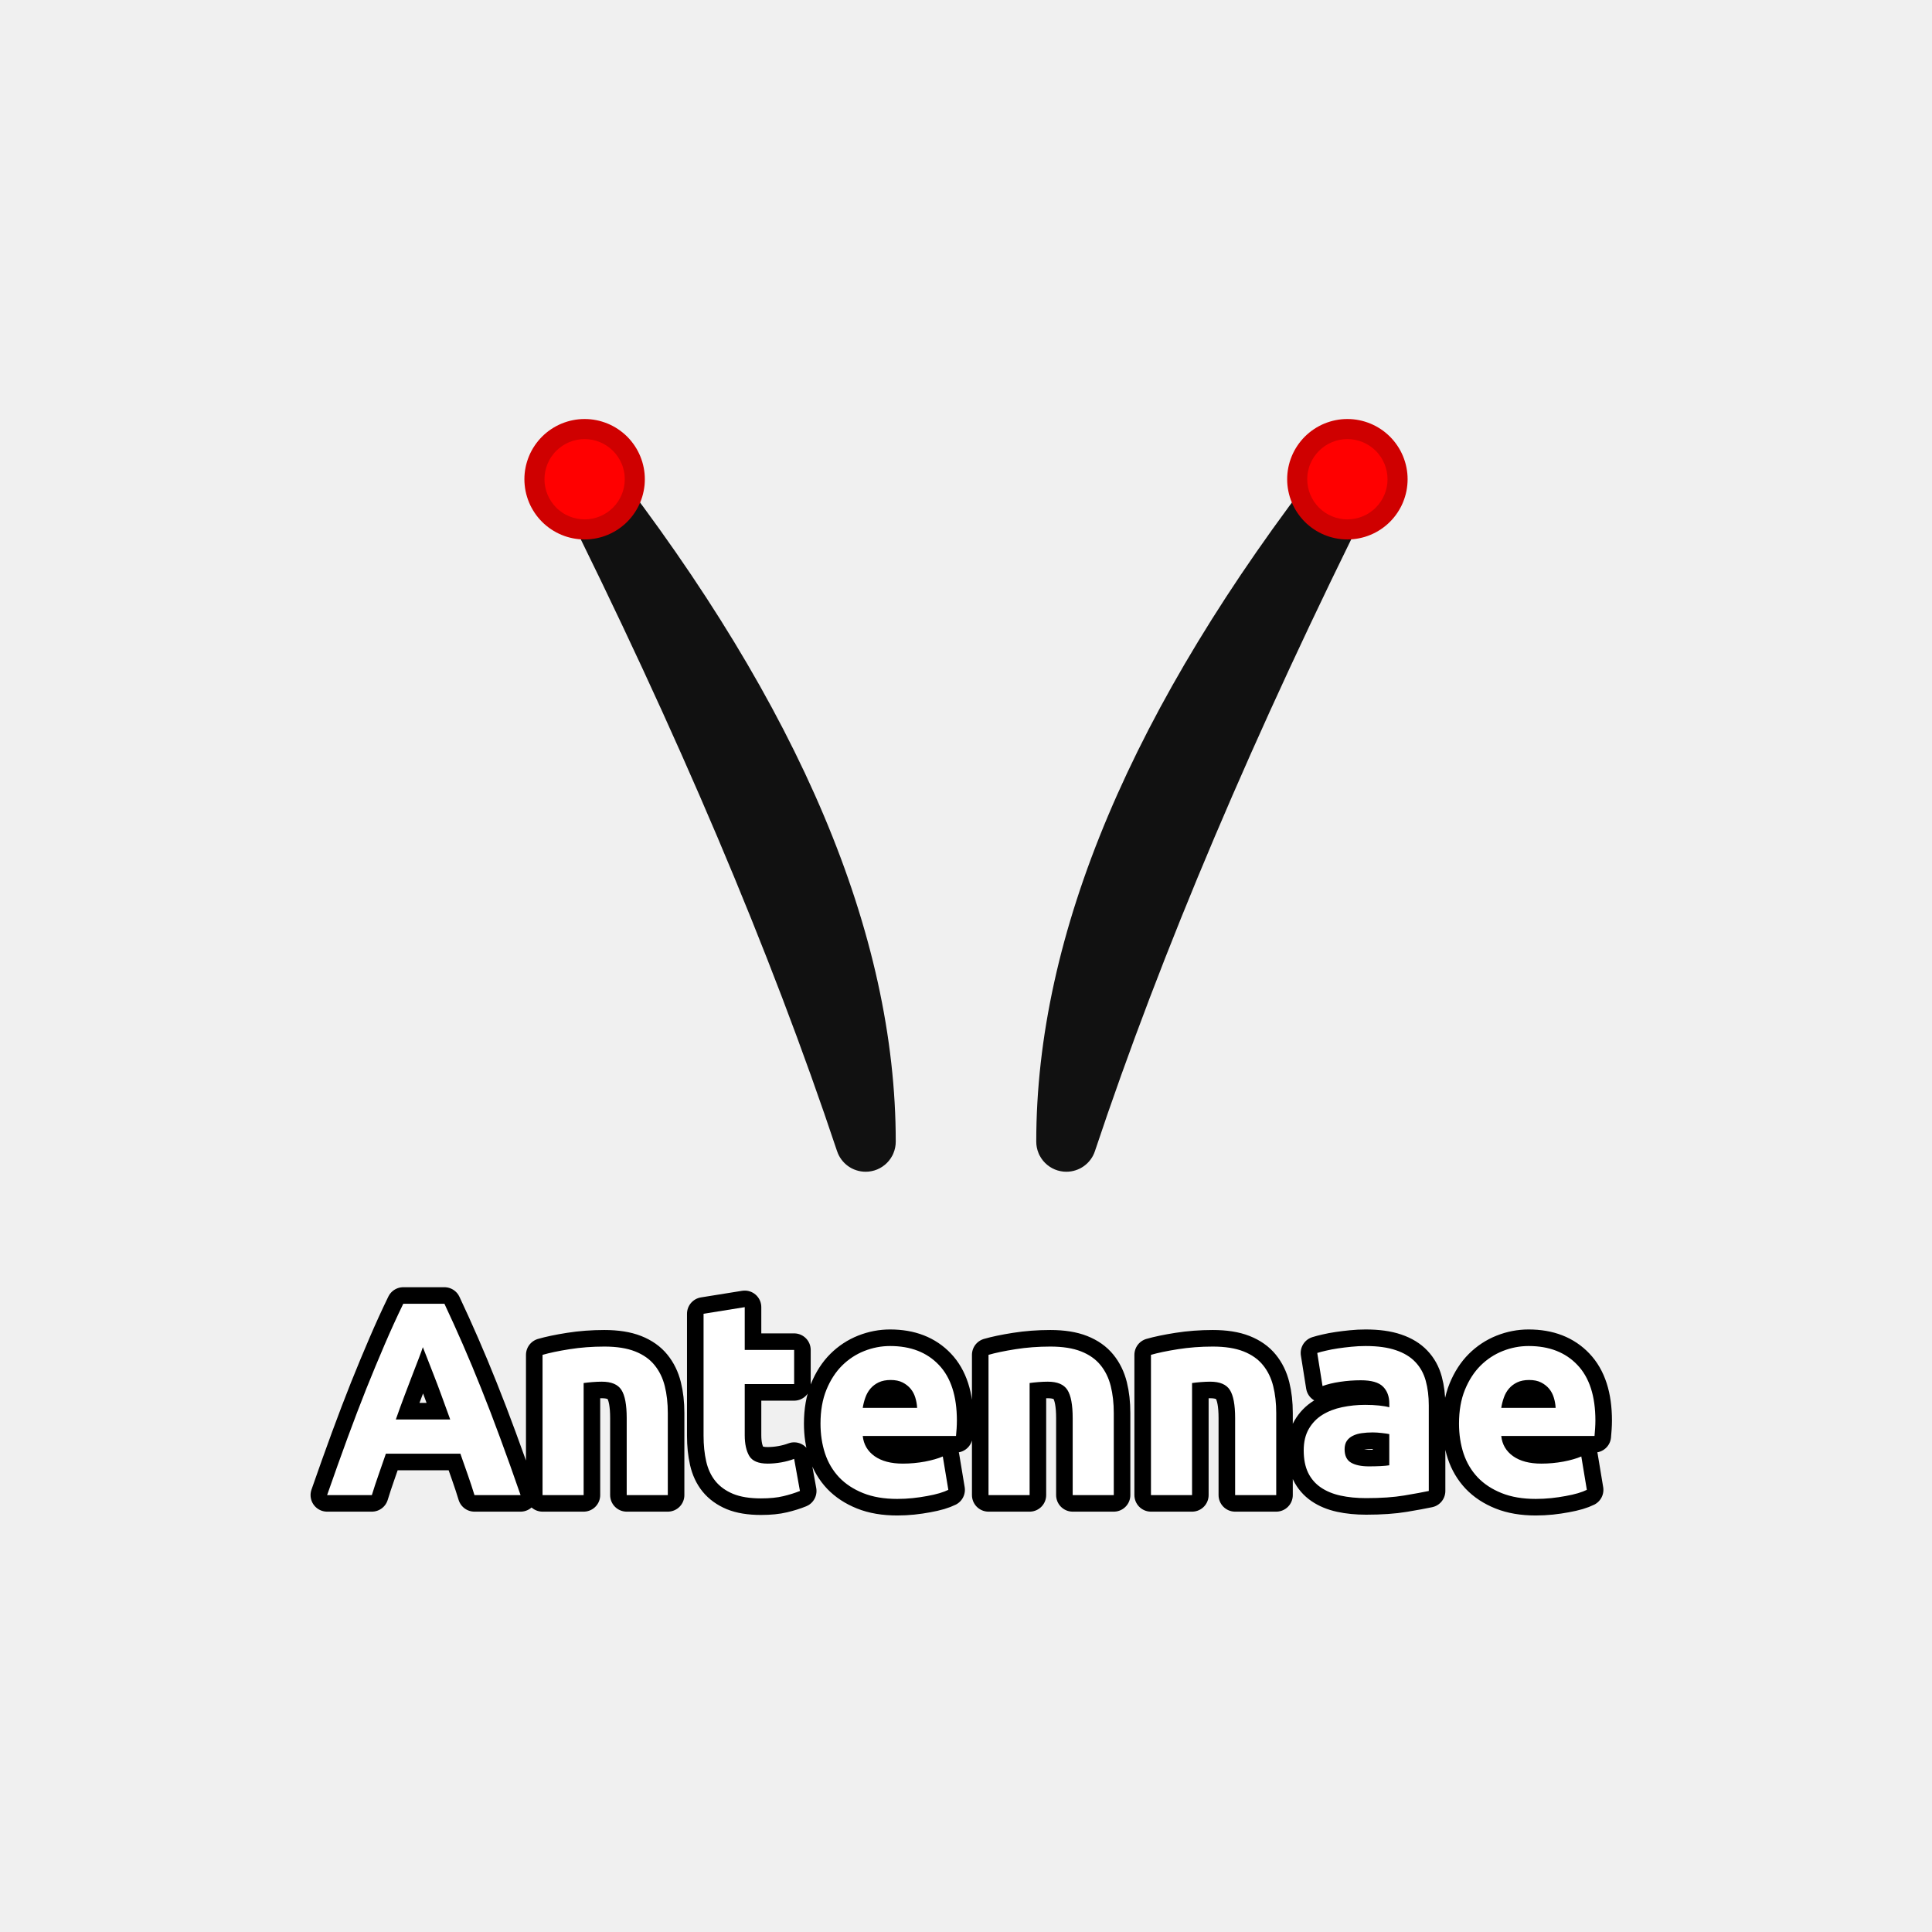
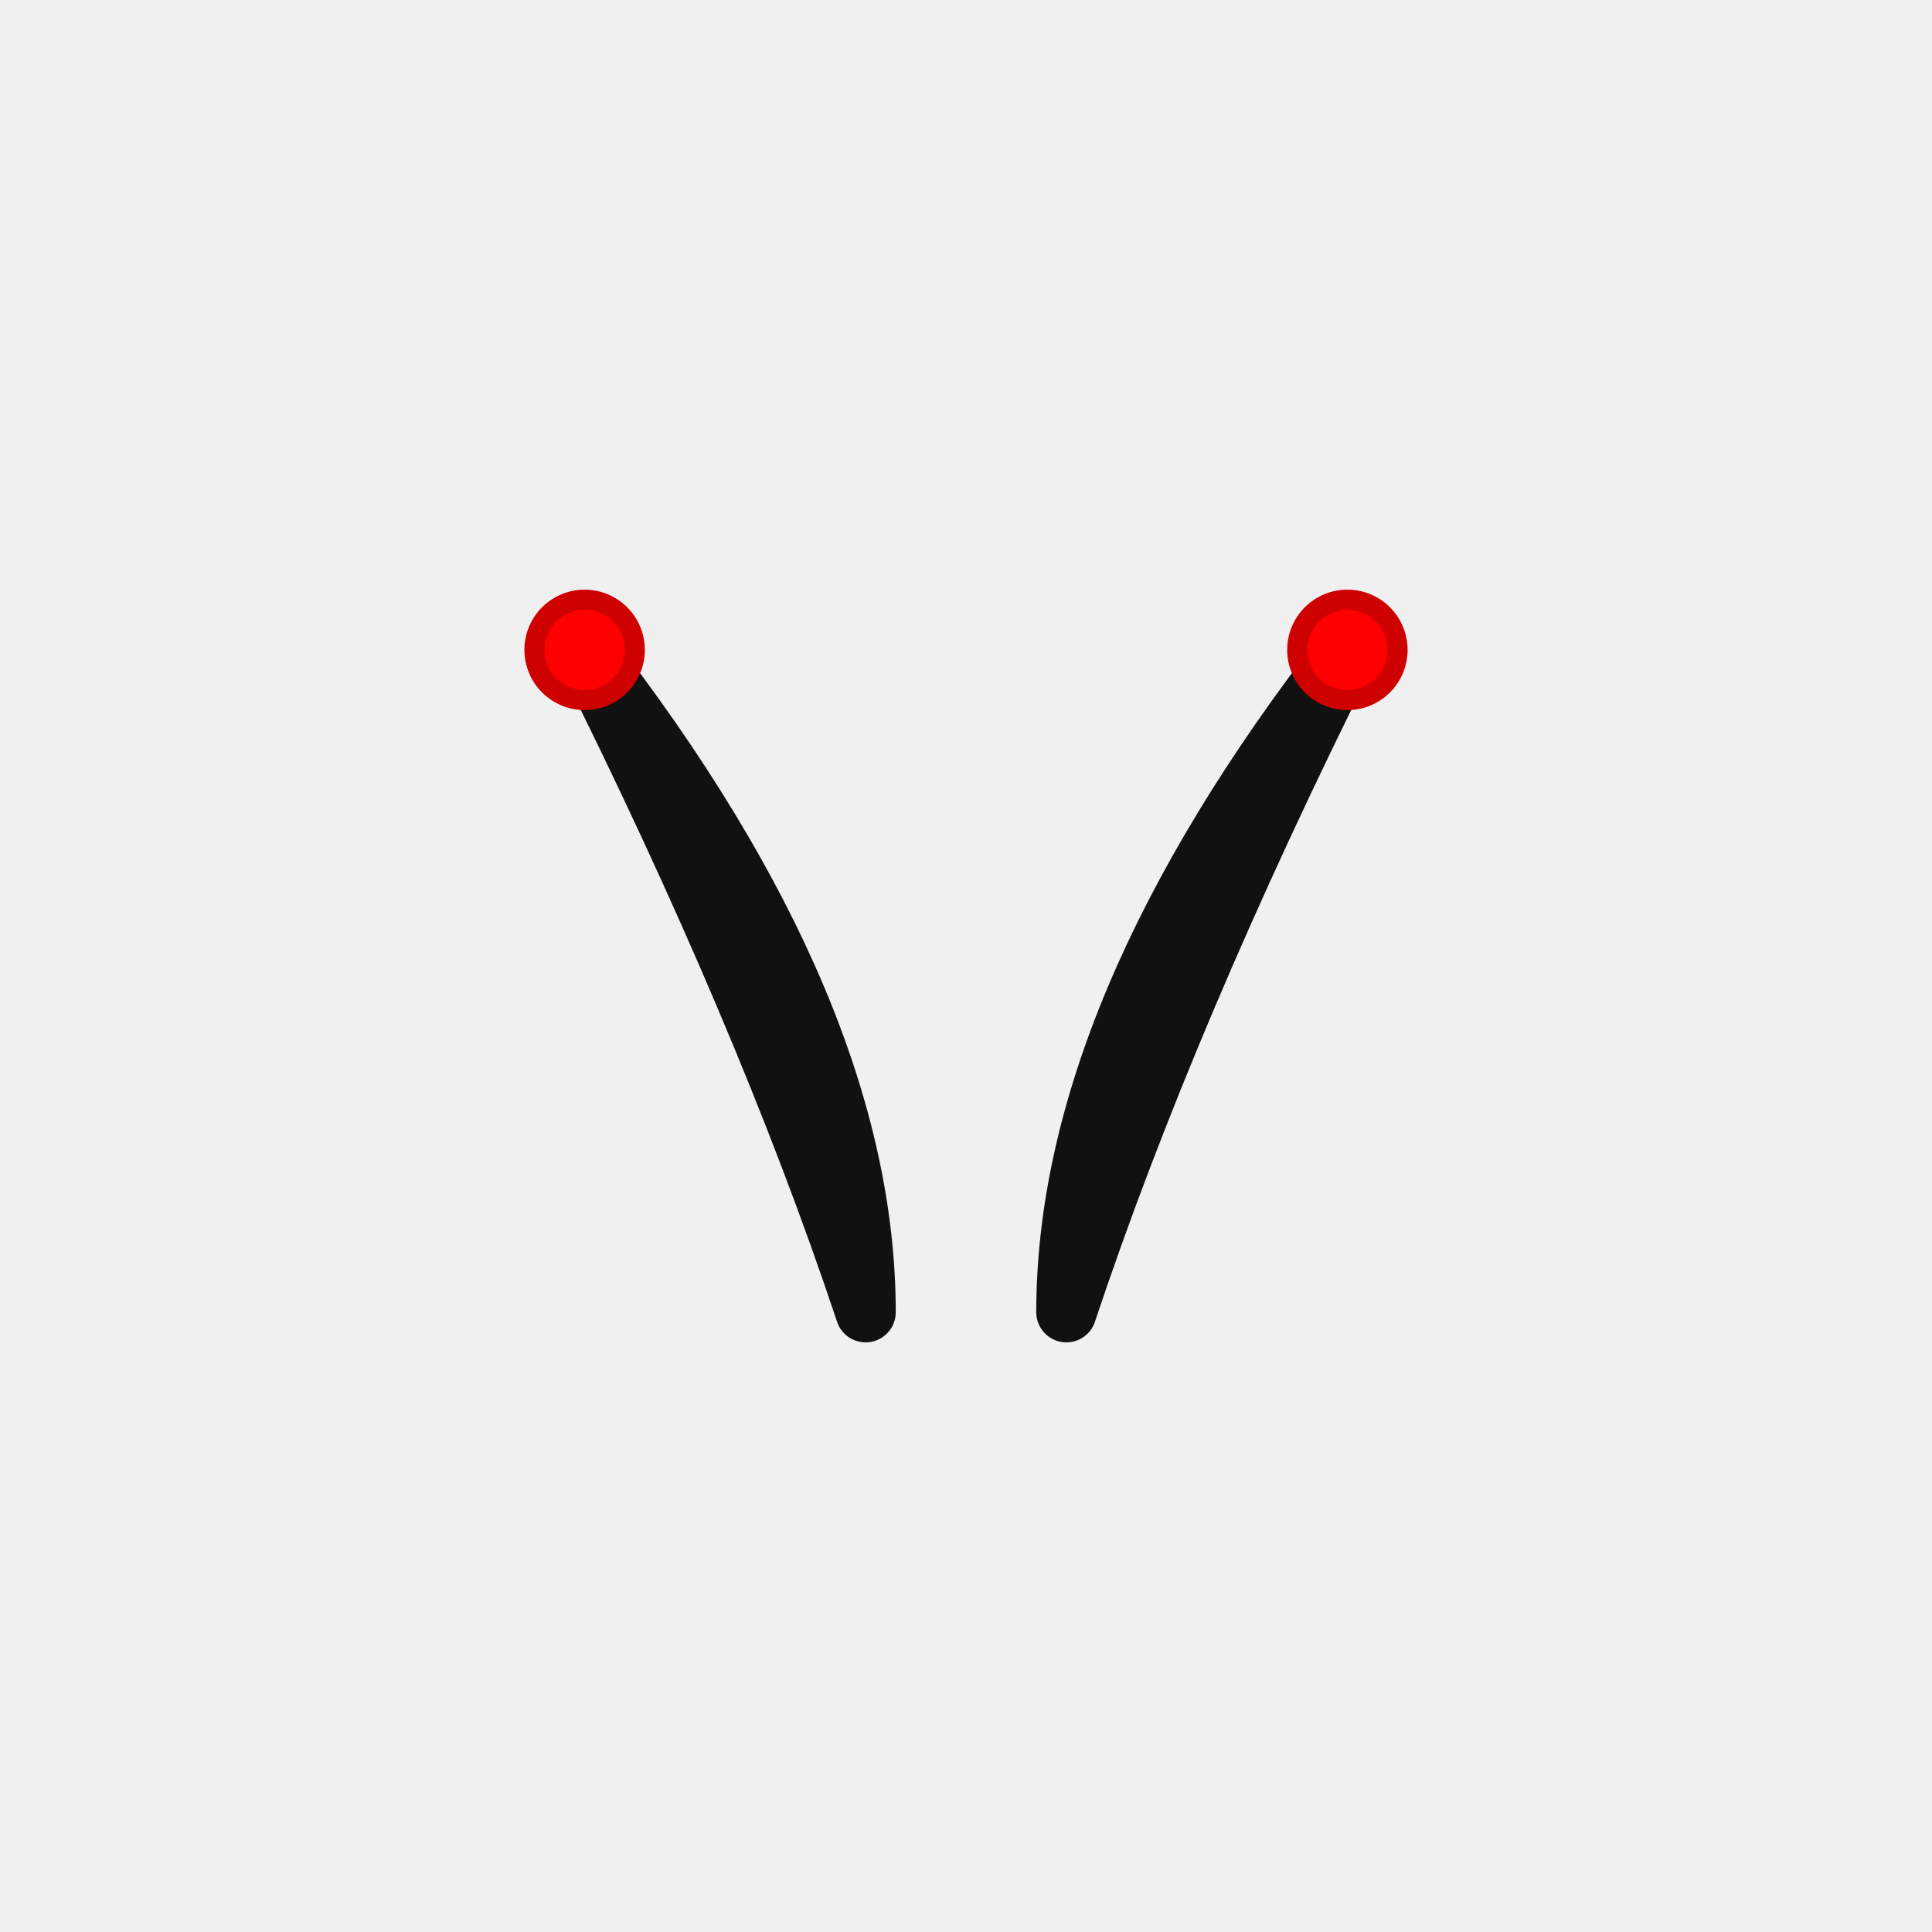
<svg xmlns="http://www.w3.org/2000/svg" viewBox="0 0 110 110">
-   <path fill="#111" fill-rule="evenodd" d="M47.66 65.542q.042.127.103.246.062.12.142.228t.174.202q.096.094.204.173.11.078.229.139.12.06.247.101.128.042.26.062.133.021.267.021.084 0 .168-.008t.166-.025.163-.04.159-.057.152-.072.144-.087.135-.1.125-.113.113-.124.1-.136.087-.144.071-.152q.033-.078.057-.158.025-.081.041-.164.016-.082.025-.166Q51 65.084 51 65q0-17.731-16.361-38.767-.09-.116-.2-.215-.109-.1-.233-.179-.125-.08-.261-.136t-.28-.09q-.144-.032-.291-.04-.148-.007-.294.01-.147.018-.288.06-.141.043-.273.11-.075.037-.147.082-.07.045-.137.096t-.128.11q-.061.058-.116.121-.056.064-.104.133-.049.068-.09.142-.042.073-.077.15t-.06.157-.046.162-.03.165-.012.168.004.168.02.167.036.164.053.16.067.154q10.232 20.463 15.907 37.49" />
-   <path fill="#cf0000" d="M33.286 23.857q-.169 0-.336.016-.168.017-.333.05t-.327.082q-.16.049-.316.113-.156.065-.305.144-.148.08-.288.173t-.27.2-.25.226q-.119.12-.226.25-.106.13-.2.27t-.173.288q-.08.149-.144.305-.064.155-.113.316-.05.162-.082.327-.033.165-.05.333-.016.167-.016.336 0 .168.017.336.016.167.049.333.033.165.082.326t.113.317.144.304.173.288.2.27.226.25q.12.12.25.226t.27.2.288.173q.149.08.305.144.155.065.316.114.162.048.327.081t.333.05q.167.016.336.016.168 0 .336-.016.167-.017.333-.05.165-.033.326-.081.161-.05.317-.114.155-.064.304-.144.148-.079.288-.173t.27-.2.25-.226.226-.25.2-.27.173-.288.144-.304.114-.317q.048-.161.081-.326.033-.166.05-.333.016-.168.016-.336 0-.169-.016-.336-.017-.168-.05-.333t-.081-.327q-.05-.16-.114-.316t-.144-.305q-.079-.148-.173-.288t-.2-.27-.226-.25-.25-.226-.27-.2-.288-.173q-.149-.08-.304-.144-.156-.064-.317-.113-.161-.05-.326-.082-.166-.033-.333-.05-.168-.016-.336-.016" />
-   <path fill="red" d="M33.286 25q-.113 0-.224.01-.112.012-.222.034t-.218.054-.211.076q-.104.043-.203.096t-.192.115-.18.134-.167.15-.15.167-.134.18-.115.192q-.053.1-.096.203t-.076.211-.054.218-.033.222q-.011.111-.011.224 0 .112.01.224.012.111.034.222.022.11.054.217.033.108.076.211.043.104.096.203t.115.192.134.18.15.167.167.15.18.134.192.115q.1.053.203.096t.211.076.218.054.222.033q.111.011.224.011.112 0 .224-.01.111-.012.222-.034.11-.021.217-.054.108-.033.211-.076.104-.043.203-.096t.192-.115.18-.134q.087-.07.167-.15t.15-.166q.072-.087.134-.18.063-.094.115-.193t.096-.203.076-.21q.033-.108.054-.218.022-.11.033-.222t.011-.224-.01-.224-.034-.222-.054-.218-.076-.211-.096-.203q-.052-.099-.115-.192-.062-.094-.133-.18-.072-.087-.151-.167-.08-.079-.166-.15-.087-.072-.18-.134-.094-.062-.193-.115t-.203-.096q-.103-.043-.21-.076-.108-.032-.218-.054t-.222-.033-.224-.011" />
-   <path fill="#111" fill-rule="evenodd" d="M62.34 65.542q-.042.127-.103.246-.062.12-.142.228t-.174.202q-.096.094-.204.173-.11.078-.229.139-.12.06-.247.101-.128.042-.26.062-.133.021-.267.021-.084 0-.168-.008t-.166-.025-.163-.04-.159-.057-.152-.072-.144-.087-.135-.1-.125-.113-.113-.124-.1-.136-.087-.144-.071-.152q-.033-.078-.057-.158-.025-.081-.041-.164-.016-.082-.025-.166Q59 65.084 59 65q0-17.731 16.361-38.767.09-.116.2-.215.109-.1.233-.179.125-.08.261-.136t.28-.09q.144-.032.291-.04.148-.007.294.01.147.018.288.06.141.043.273.11.075.037.147.082.07.045.137.096t.128.11q.061.058.116.121.056.064.104.133.049.068.09.142.042.073.077.15t.06.157.046.162.03.165.012.168-.004.168-.02.167-.036.164-.053.16-.067.154Q68.016 48.515 62.34 65.542" />
-   <path fill="#cf0000" d="M76.714 23.857q.169 0 .336.016.168.017.333.05t.327.082q.16.049.316.113.156.065.305.144.148.08.288.173t.27.2.25.226q.119.12.226.25.106.13.2.27t.173.288q.08.149.144.305.064.155.113.316.05.162.082.327.033.165.05.333.016.167.016.336 0 .168-.017.336-.016.167-.049.333-.033.165-.082.326t-.113.317-.144.304-.173.288-.2.27-.226.25q-.12.12-.25.226t-.27.2-.288.173q-.149.08-.305.144-.155.065-.316.114-.162.048-.327.081t-.333.05q-.167.016-.336.016-.168 0-.336-.016-.167-.017-.333-.05-.165-.033-.326-.081-.161-.05-.317-.114-.155-.064-.304-.144-.148-.079-.288-.173t-.27-.2-.25-.226-.226-.25-.2-.27-.173-.288q-.08-.149-.144-.304-.065-.156-.114-.317-.048-.161-.081-.326-.033-.166-.05-.333-.016-.168-.016-.336 0-.169.016-.336.017-.168.05-.333t.081-.327q.05-.16.114-.316t.144-.305q.079-.148.173-.288t.2-.27.226-.25.25-.226.27-.2.288-.173q.149-.08.304-.144.156-.064.317-.113.161-.05.326-.082.166-.033.333-.05.168-.016.336-.016" />
-   <path fill="red" d="M76.714 25q.113 0 .224.01.112.012.222.034t.218.054.211.076q.104.043.203.096t.192.115.18.134.167.15.15.167.134.18.115.192q.053.1.096.203t.076.211.054.218.033.222q.011.111.011.224 0 .112-.01.224-.012.111-.034.222-.022.11-.054.217-.033.108-.076.211-.043.104-.096.203t-.115.192-.134.18-.15.167-.167.15-.18.134-.192.115q-.1.053-.203.096t-.211.076-.218.054-.222.033q-.111.011-.224.011-.112 0-.224-.01-.111-.012-.222-.034-.11-.021-.217-.054-.108-.033-.211-.076-.104-.043-.203-.096t-.192-.115-.18-.134q-.087-.07-.167-.15t-.15-.166q-.072-.087-.134-.18-.063-.094-.115-.193t-.096-.203q-.043-.103-.076-.21-.033-.108-.054-.218-.022-.11-.033-.222t-.011-.224.01-.224.034-.222.054-.218.076-.211.096-.203q.052-.099.115-.192.062-.094.133-.18.072-.087.151-.167.08-.079.166-.15.087-.072.18-.134.094-.062.193-.115t.203-.096q.103-.043.21-.076.108-.032.218-.054t.222-.033.224-.011" />
-   <path fill="none" stroke="#000" stroke-linecap="round" stroke-linejoin="round" stroke-width="1.886" d="M27.014 85.124q-.172-.564-.383-1.163l-.419-1.193H21.97q-.203.595-.414 1.193t-.384 1.163h-2.547q.614-1.761 1.162-3.254.549-1.492 1.074-2.812.53-1.32 1.04-2.505.51-1.19 1.059-2.321h2.344q.533 1.132 1.051 2.32.518 1.186 1.044 2.506.53 1.32 1.078 2.812.552 1.493 1.162 3.254zm-2.939-8.422q-.076.234-.234.645l-.364.944-.449 1.178q-.242.64-.491 1.35h3.096q-.253-.71-.491-1.35-.234-.645-.445-1.178-.211-.537-.368-.944-.158-.41-.254-.645m6.815.438q.594-.173 1.538-.322t1.98-.15q1.055 0 1.753.276t1.105.779q.41.503.583 1.193t.173 1.539v4.669h-2.34v-4.386q0-1.131-.3-1.6-.3-.471-1.116-.471-.25 0-.534.023t-.502.054v6.38h-2.34zm9.168-2.34 2.344-.376v2.436h2.813v1.945h-2.813v2.908q0 .74.257 1.182.261.437 1.048.437.376 0 .775-.07.403-.072.733-.199l.33 1.826q-.427.173-.944.296-.518.127-1.274.127-.96 0-1.588-.257-.626-.261-1.006-.726-.375-.464-.525-1.124t-.15-1.461zm6.658 6.253q0-1.101.337-1.926.338-.825.887-1.373.552-.549 1.266-.833.717-.284 1.473-.284 1.757 0 2.778 1.078 1.024 1.075 1.024 3.165 0 .204-.015.45-.016.241-.035.429h-5.31q.077.725.675 1.15.599.423 1.604.423.645 0 1.262-.115.622-.12 1.017-.292l.315 1.9q-.188.095-.503.191-.314.092-.702.161-.384.073-.825.12-.437.045-.878.045-1.117 0-1.942-.33-.824-.33-1.37-.901-.54-.576-.801-1.358-.257-.787-.257-1.7m5.501-.894q-.015-.3-.103-.583-.085-.284-.265-.503-.18-.218-.456-.36-.277-.142-.683-.142-.396 0-.68.134-.28.134-.468.353-.187.219-.291.51t-.15.591zm4.065-3.02q.594-.172 1.538-.321t1.98-.15q1.055 0 1.753.276t1.105.779q.41.503.583 1.193t.173 1.539v4.669h-2.34v-4.386q0-1.131-.3-1.6-.299-.471-1.116-.471-.25 0-.534.023-.283.023-.502.054v6.38h-2.34zm9.249 0q.594-.172 1.538-.321t1.98-.15q1.055 0 1.753.276t1.105.779q.41.503.583 1.193t.173 1.539v4.669h-2.34v-4.386q0-1.131-.3-1.6-.299-.471-1.116-.471-.25 0-.533.023t-.503.054v6.38h-2.34zm12.406 6.35q.346 0 .66-.015.315-.016.503-.046v-1.776q-.142-.031-.426-.062-.28-.034-.518-.034-.33 0-.621.042-.288.038-.51.15-.22.107-.346.295-.123.188-.123.472 0 .548.369.763.368.211 1.013.211m-.187-6.852q1.035 0 1.726.238.694.234 1.109.675.418.438.59 1.067.173.629.173 1.4v4.873q-.502.107-1.4.257-.894.15-2.168.15-.802 0-1.454-.143-.652-.142-1.124-.464t-.725-.84q-.25-.518-.25-1.274 0-.721.292-1.224.292-.502.779-.802.487-.299 1.116-.43.63-.133 1.305-.133.453 0 .806.038.356.038.575.1v-.22q0-.598-.36-.958-.361-.36-1.26-.36-.594 0-1.177.087-.583.085-1.005.242l-.3-1.884q.204-.065.511-.134.307-.073.668-.126.36-.054.76-.093.402-.042.813-.042m5.319 4.416q0-1.101.337-1.926.338-.825.887-1.373.552-.549 1.266-.833.717-.284 1.473-.284 1.757 0 2.778 1.078 1.024 1.075 1.024 3.165 0 .204-.016.45-.015.241-.034.429h-5.31q.077.725.675 1.15.599.423 1.604.423.645 0 1.262-.115.622-.12 1.017-.292l.315 1.9q-.188.095-.503.191-.315.092-.702.161-.384.073-.825.12-.437.045-.879.045-1.116 0-1.94-.33-.826-.33-1.37-.901-.541-.576-.802-1.358-.257-.787-.257-1.7m5.501-.894q-.015-.3-.103-.583-.085-.284-.265-.503-.18-.218-.457-.36-.276-.142-.682-.142-.396 0-.68.134-.28.134-.468.353t-.291.51-.15.591z" />
-   <path fill="#fff" d="M27.014 85.124q-.172-.564-.383-1.163l-.419-1.193H21.97q-.203.595-.414 1.193t-.384 1.163h-2.547q.614-1.761 1.162-3.254.549-1.492 1.074-2.812.53-1.32 1.04-2.505.51-1.19 1.059-2.321h2.344q.533 1.132 1.051 2.32.518 1.186 1.044 2.506.53 1.32 1.078 2.812.552 1.493 1.162 3.254zm-2.939-8.422q-.076.234-.234.645l-.364.944-.449 1.178q-.242.64-.491 1.35h3.096q-.253-.71-.491-1.35-.234-.645-.445-1.178-.211-.537-.368-.944-.158-.41-.254-.645m6.815.438q.594-.173 1.538-.322t1.98-.15q1.055 0 1.753.276t1.105.779q.41.503.583 1.193t.173 1.539v4.669h-2.34v-4.386q0-1.131-.3-1.6-.3-.471-1.116-.471-.25 0-.534.023t-.502.054v6.38h-2.34zm9.168-2.34 2.344-.376v2.436h2.813v1.945h-2.813v2.908q0 .74.257 1.182.261.437 1.048.437.376 0 .775-.07.403-.072.733-.199l.33 1.826q-.427.173-.944.296-.518.127-1.274.127-.96 0-1.588-.257-.626-.261-1.006-.726-.375-.464-.525-1.124t-.15-1.461zm6.658 6.253q0-1.101.337-1.926.338-.825.887-1.373.552-.549 1.266-.833.717-.284 1.473-.284 1.757 0 2.778 1.078 1.024 1.075 1.024 3.165 0 .204-.015.45-.016.241-.035.429h-5.31q.077.725.675 1.15.599.423 1.604.423.645 0 1.262-.115.622-.12 1.017-.292l.315 1.9q-.188.095-.503.191-.314.092-.702.161-.384.073-.825.12-.437.045-.878.045-1.117 0-1.942-.33-.824-.33-1.37-.901-.54-.576-.801-1.358-.257-.787-.257-1.7m5.501-.894q-.015-.3-.103-.583-.085-.284-.265-.503-.18-.218-.456-.36-.277-.142-.683-.142-.396 0-.68.134-.28.134-.468.353-.187.219-.291.51t-.15.591zm4.065-3.02q.594-.172 1.538-.321t1.98-.15q1.055 0 1.753.276t1.105.779q.41.503.583 1.193t.173 1.539v4.669h-2.34v-4.386q0-1.131-.3-1.6-.299-.471-1.116-.471-.25 0-.534.023-.283.023-.502.054v6.38h-2.34zm9.249 0q.594-.172 1.538-.321t1.98-.15q1.055 0 1.753.276t1.105.779q.41.503.583 1.193t.173 1.539v4.669h-2.34v-4.386q0-1.131-.3-1.6-.299-.471-1.116-.471-.25 0-.533.023t-.503.054v6.38h-2.34zm12.406 6.35q.346 0 .66-.015.315-.016.503-.046v-1.776q-.142-.031-.426-.062-.28-.034-.518-.034-.33 0-.621.042-.288.038-.51.15-.22.107-.346.295-.123.188-.123.472 0 .548.369.763.368.211 1.013.211m-.187-6.852q1.035 0 1.726.238.694.234 1.109.675.418.438.59 1.067.173.629.173 1.4v4.873q-.502.107-1.4.257-.894.15-2.168.15-.802 0-1.454-.143-.652-.142-1.124-.464t-.725-.84q-.25-.518-.25-1.274 0-.721.292-1.224.292-.502.779-.802.487-.299 1.116-.43.63-.133 1.305-.133.453 0 .806.038.356.038.575.1v-.22q0-.598-.36-.958-.361-.36-1.26-.36-.594 0-1.177.087-.583.085-1.005.242l-.3-1.884q.204-.065.511-.134.307-.073.668-.126.36-.054.76-.093.402-.042.813-.042m5.319 4.416q0-1.101.337-1.926.338-.825.887-1.373.552-.549 1.266-.833.717-.284 1.473-.284 1.757 0 2.778 1.078 1.024 1.075 1.024 3.165 0 .204-.016.45-.015.241-.034.429h-5.31q.077.725.675 1.15.599.423 1.604.423.645 0 1.262-.115.622-.12 1.017-.292l.315 1.9q-.188.095-.503.191-.315.092-.702.161-.384.073-.825.12-.437.045-.879.045-1.116 0-1.94-.33-.826-.33-1.37-.901-.541-.576-.802-1.358-.257-.787-.257-1.7m5.501-.894q-.015-.3-.103-.583-.085-.284-.265-.503-.18-.218-.457-.36-.276-.142-.682-.142-.396 0-.68.134-.28.134-.468.353t-.291.51-.15.591z" />
+   <g transform="translate(0 9.715)">
+     <path fill="#111" fill-rule="evenodd" d="M47.66 65.542q.042.127.103.246.062.12.142.228t.174.202q.096.094.204.173.11.078.229.139.12.06.247.101.128.042.26.062.133.021.267.021.084 0 .168-.008t.166-.025.163-.04.159-.057.152-.072.144-.087.135-.1.125-.113.113-.124.1-.136.087-.144.071-.152q.033-.078.057-.158.025-.081.041-.164.016-.082.025-.166Q51 65.084 51 65q0-17.731-16.361-38.767-.09-.116-.2-.215-.109-.1-.233-.179-.125-.08-.261-.136t-.28-.09q-.144-.032-.291-.04-.148-.007-.294.01-.147.018-.288.06-.141.043-.273.11-.075.037-.147.082-.07.045-.137.096t-.128.11q-.061.058-.116.121-.056.064-.104.133-.049.068-.09.142-.042.073-.077.15t-.06.157-.046.162-.03.165-.012.168.004.168.02.167.036.164.053.16.067.154q10.232 20.463 15.907 37.49" />
+     <path fill="#cf0000" d="M33.286 23.857q-.169 0-.336.016-.168.017-.333.05t-.327.082q-.16.049-.316.113-.156.065-.305.144-.148.08-.288.173t-.27.2-.25.226q-.119.12-.226.25-.106.13-.2.27t-.173.288q-.08.149-.144.305-.064.155-.113.316-.05.162-.082.327-.033.165-.05.333-.016.167-.016.336 0 .168.017.336.016.167.049.333.033.165.082.326t.113.317.144.304.173.288.2.27.226.25q.12.12.25.226t.27.2.288.173q.149.08.305.144.155.065.316.114.162.048.327.081t.333.05q.167.016.336.016.168 0 .336-.016.167-.017.333-.05.165-.033.326-.081.161-.05.317-.114.155-.064.304-.144.148-.079.288-.173t.27-.2.25-.226.226-.25.2-.27.173-.288.144-.304.114-.317q.048-.161.081-.326.033-.166.05-.333.016-.168.016-.336 0-.169-.016-.336-.017-.168-.05-.333t-.081-.327q-.05-.16-.114-.316t-.144-.305q-.079-.148-.173-.288t-.2-.27-.226-.25-.25-.226-.27-.2-.288-.173q-.149-.08-.304-.144-.156-.064-.317-.113-.161-.05-.326-.082-.166-.033-.333-.05-.168-.016-.336-.016" />
+     <path fill="red" d="M33.286 25q-.113 0-.224.01-.112.012-.222.034t-.218.054-.211.076q-.104.043-.203.096t-.192.115-.18.134-.167.15-.15.167-.134.18-.115.192q-.053.1-.096.203t-.076.211-.054.218-.033.222q-.011.111-.011.224 0 .112.01.224.012.111.034.222.022.11.054.217.033.108.076.211.043.104.096.203t.115.192.134.18.15.167.167.15.18.134.192.115q.1.053.203.096t.211.076.218.054.222.033q.111.011.224.011.112 0 .224-.01.111-.012.222-.034.11-.021.217-.054.108-.033.211-.076.104-.043.203-.096t.192-.115.18-.134q.087-.07.167-.15t.15-.166q.072-.087.134-.18.063-.094.115-.193t.096-.203.076-.21q.033-.108.054-.218.022-.11.033-.222t.011-.224-.01-.224-.034-.222-.054-.218-.076-.211-.096-.203q-.052-.099-.115-.192-.062-.094-.133-.18-.072-.087-.151-.167-.08-.079-.166-.15-.087-.072-.18-.134-.094-.062-.193-.115t-.203-.096q-.103-.043-.21-.076-.108-.032-.218-.054t-.222-.033-.224-.011" />
+     <path fill="#111" fill-rule="evenodd" d="M62.34 65.542q-.042.127-.103.246-.062.12-.142.228t-.174.202q-.096.094-.204.173-.11.078-.229.139-.12.06-.247.101-.128.042-.26.062-.133.021-.267.021-.084 0-.168-.008t-.166-.025-.163-.04-.159-.057-.152-.072-.144-.087-.135-.1-.125-.113-.113-.124-.1-.136-.087-.144-.071-.152q-.033-.078-.057-.158-.025-.081-.041-.164-.016-.082-.025-.166Q59 65.084 59 65q0-17.731 16.361-38.767.09-.116.2-.215.109-.1.233-.179.125-.08.261-.136t.28-.09q.144-.032.291-.04.148-.007.294.01.147.018.288.06.141.043.273.11.075.037.147.082.07.045.137.096t.128.11q.061.058.116.121.056.064.104.133.049.068.09.142.042.073.077.15t.06.157.046.162.03.165.012.168-.004.168-.02.167-.036.164-.053.16-.067.154Q68.016 48.515 62.34 65.542" />
+     <path fill="#cf0000" d="M76.714 23.857q.169 0 .336.016.168.017.333.05t.327.082q.16.049.316.113.156.065.305.144.148.08.288.173t.27.2.25.226q.119.12.226.25.106.13.2.27t.173.288q.08.149.144.305.064.155.113.316.05.162.082.327.033.165.05.333.016.167.016.336 0 .168-.017.336-.016.167-.049.333-.033.165-.082.326t-.113.317-.144.304-.173.288-.2.27-.226.25q-.12.12-.25.226t-.27.2-.288.173q-.149.08-.305.144-.155.065-.316.114-.162.048-.327.081t-.333.05q-.167.016-.336.016-.168 0-.336-.016-.167-.017-.333-.05-.165-.033-.326-.081-.161-.05-.317-.114-.155-.064-.304-.144-.148-.079-.288-.173t-.27-.2-.25-.226-.226-.25-.2-.27-.173-.288q-.08-.149-.144-.304-.065-.156-.114-.317-.048-.161-.081-.326-.033-.166-.05-.333-.016-.168-.016-.336 0-.169.016-.336.017-.168.05-.333t.081-.327q.05-.16.114-.316t.144-.305q.079-.148.173-.288t.2-.27.226-.25.25-.226.27-.2.288-.173q.149-.08.304-.144.156-.064.317-.113.161-.05.326-.082.166-.033.333-.05.168-.016.336-.016" />
+     <path fill="red" d="M76.714 25q.113 0 .224.01.112.012.222.034t.218.054.211.076q.104.043.203.096t.192.115.18.134.167.15.15.167.134.18.115.192q.053.1.096.203t.076.211.054.218.033.222q.011.111.011.224 0 .112-.01.224-.012.111-.034.222-.022.11-.054.217-.033.108-.076.211-.043.104-.096.203t-.115.192-.134.18-.15.167-.167.15-.18.134-.192.115q-.1.053-.203.096t-.211.076-.218.054-.222.033q-.111.011-.224.011-.112 0-.224-.01-.111-.012-.222-.034-.11-.021-.217-.054-.108-.033-.211-.076-.104-.043-.203-.096t-.192-.115-.18-.134q-.087-.07-.167-.15t-.15-.166q-.072-.087-.134-.18-.063-.094-.115-.193t-.096-.203q-.043-.103-.076-.21-.033-.108-.054-.218-.022-.11-.033-.222t-.011-.224.01-.224.034-.222.054-.218.076-.211.096-.203q.052-.099.115-.192.062-.094.133-.18.072-.087.151-.167.08-.079.166-.15.087-.072.18-.134.094-.062.193-.115t.203-.096q.103-.043.21-.076.108-.032.218-.054t.222-.033.224-.011" />
+   </g>
</svg>
